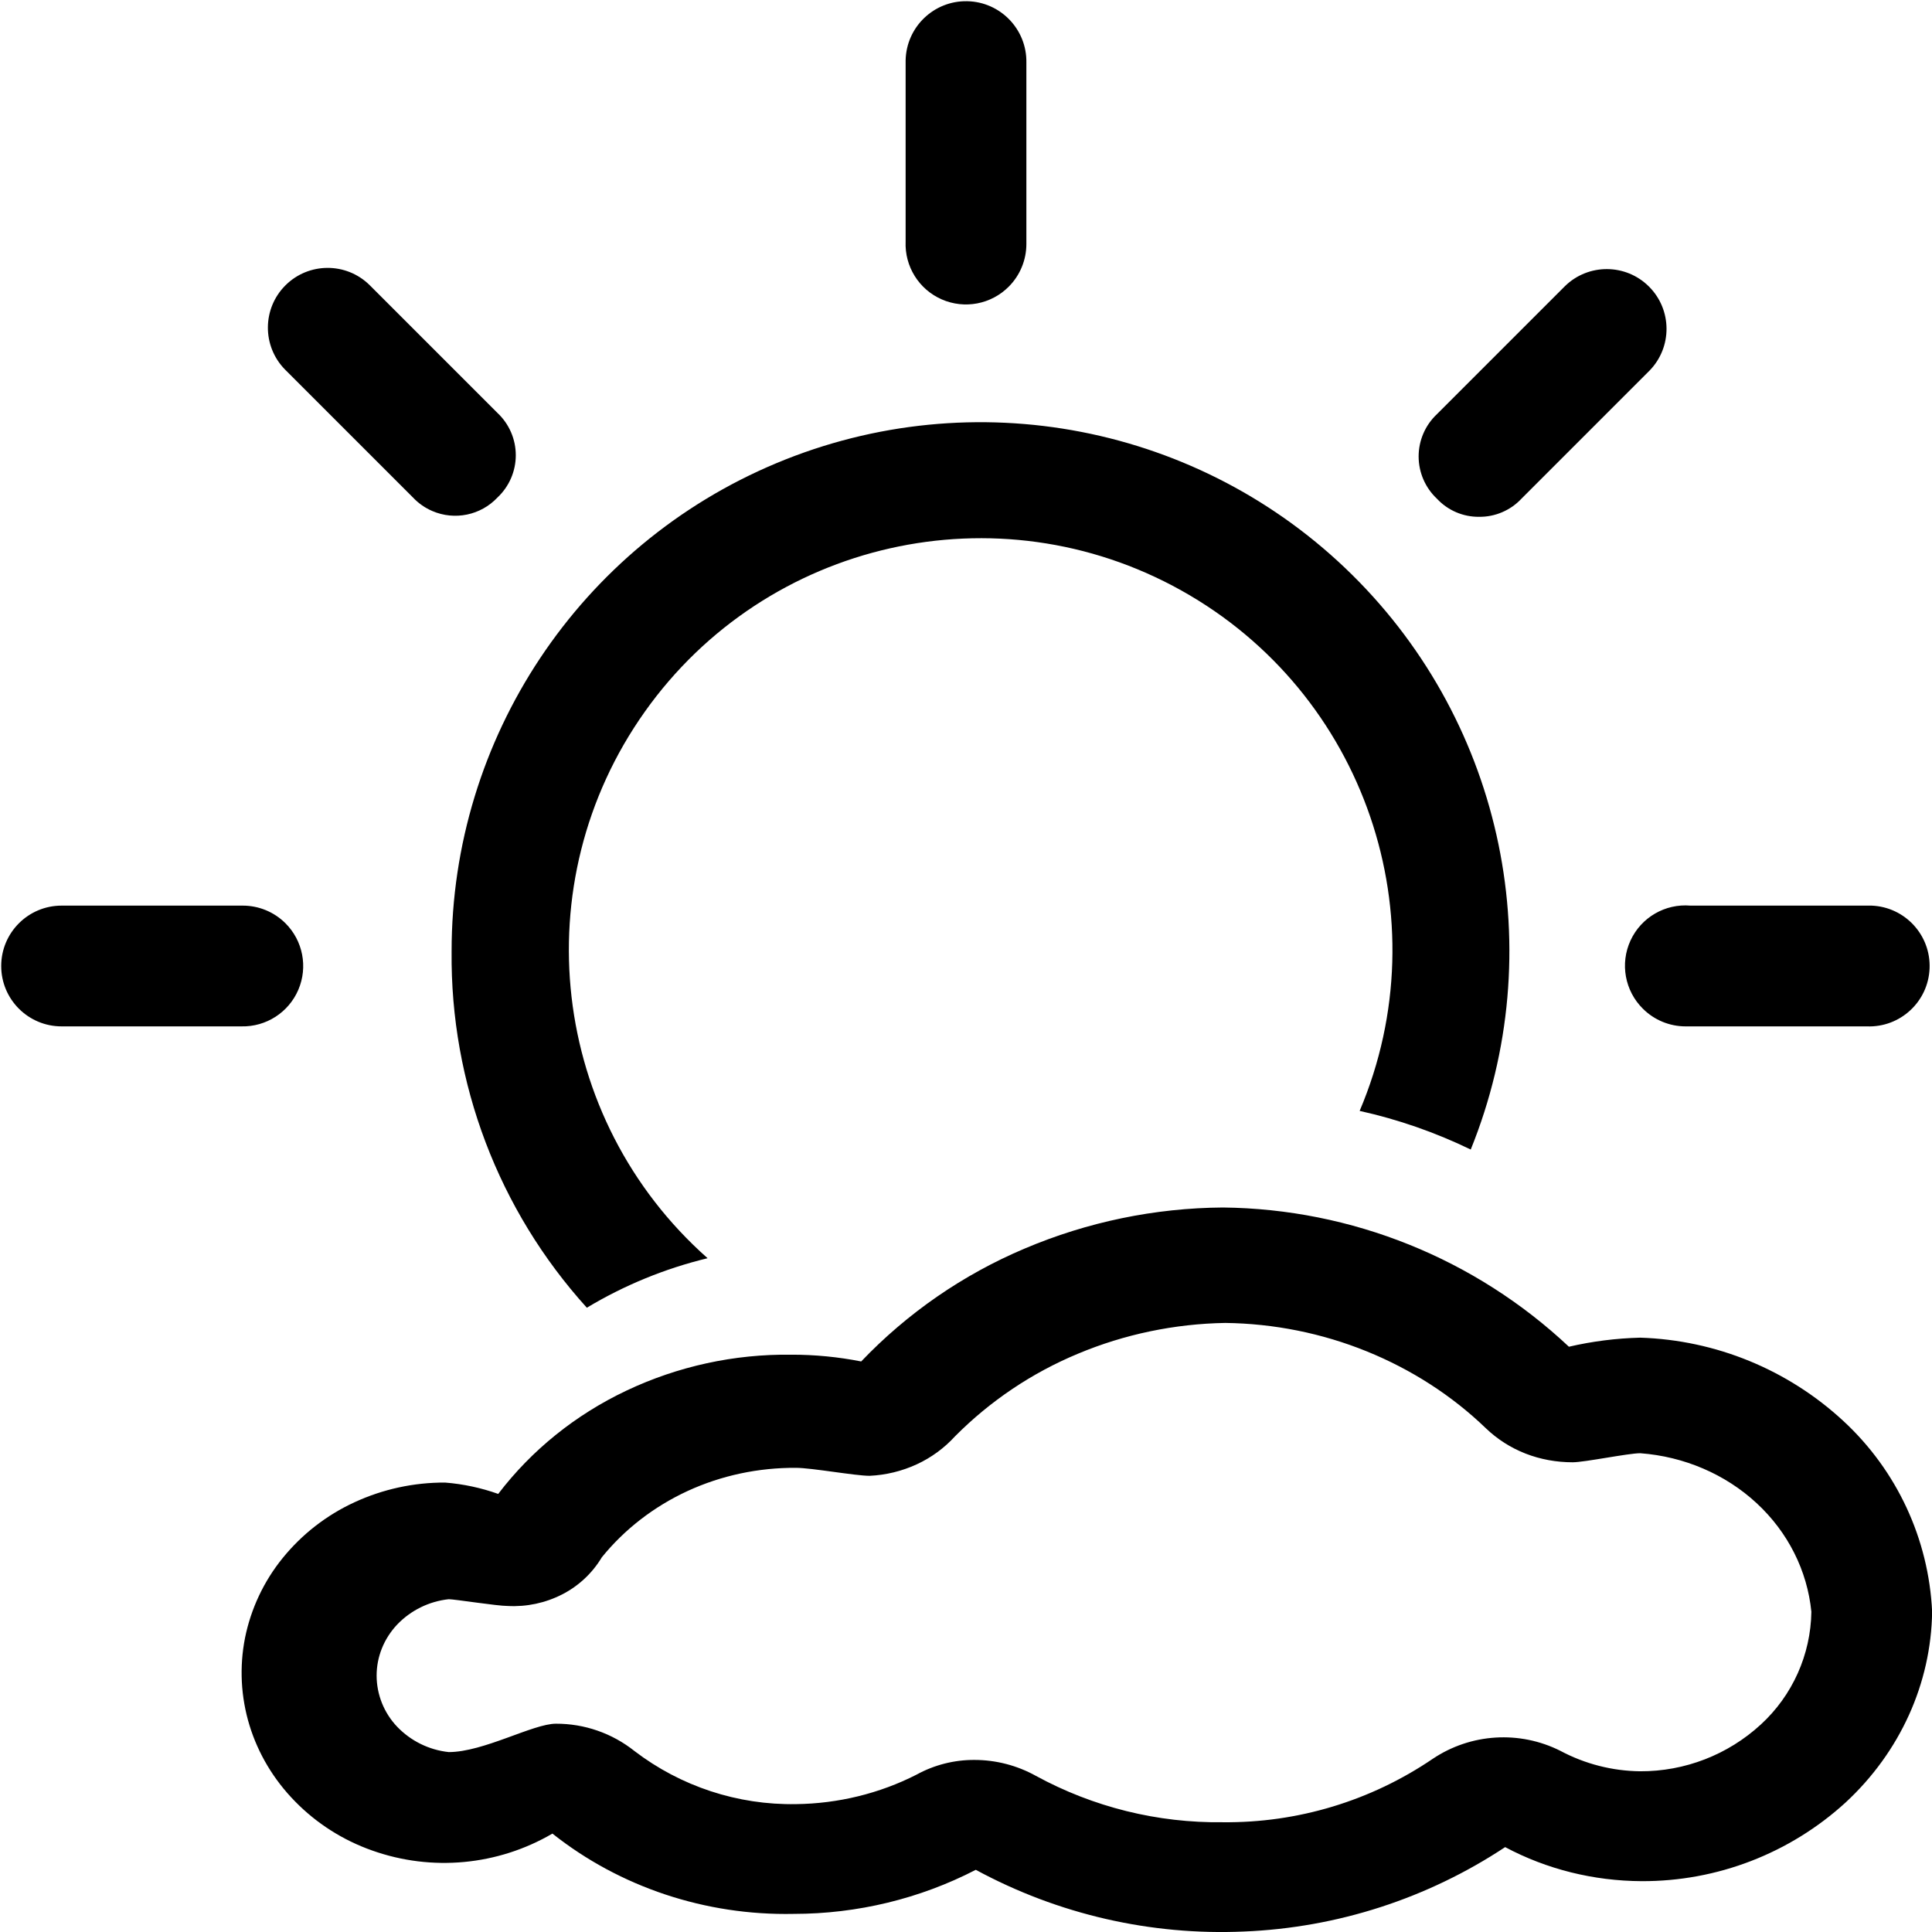
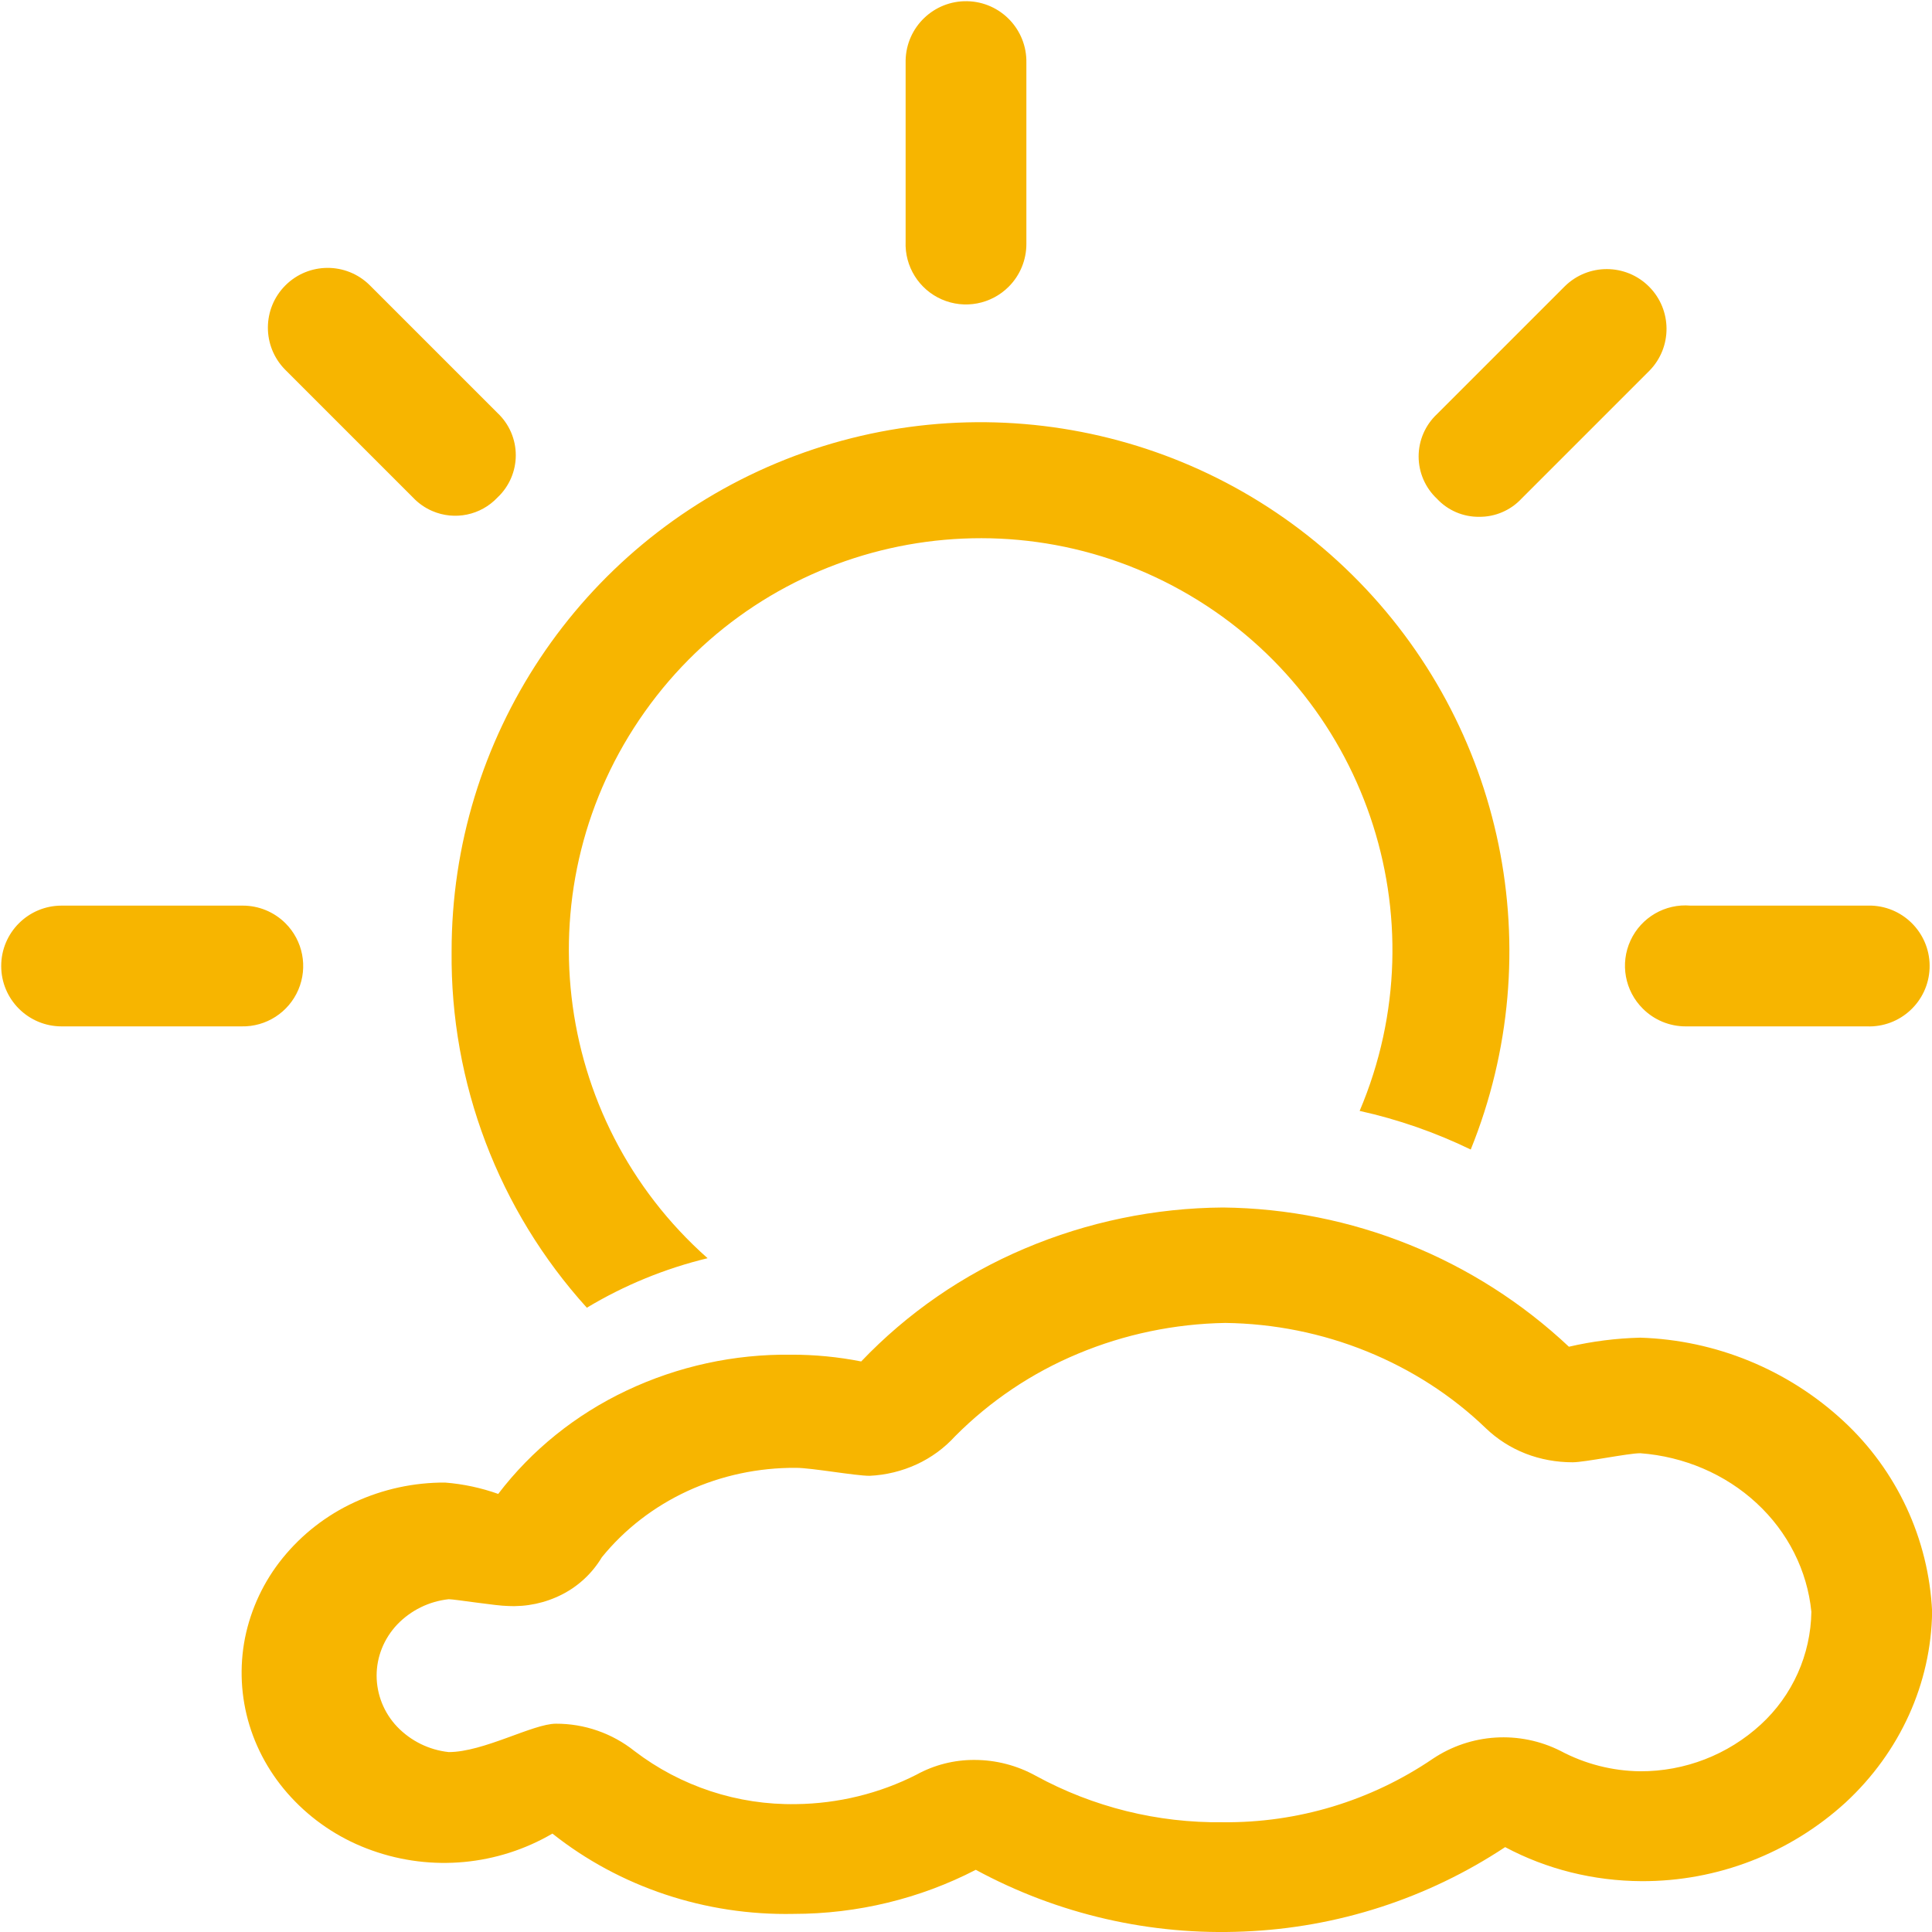
- <svg xmlns="http://www.w3.org/2000/svg" width="16" height="16" fill="currentColor" class="qi-103" viewBox="0 0 16 16">
+ <svg xmlns="http://www.w3.org/2000/svg" width="16" height="16" fill="#F7B500" class="qi-103" viewBox="0 0 16 16">
  <path d="M13.583 11.078c-.199.005-.396.03-.59.075A4.249 4.249 0 0 0 10.128 10a4.279 4.279 0 0 0-1.642.34 4.05 4.05 0 0 0-1.354.935 2.953 2.953 0 0 0-.579-.056 3.096 3.096 0 0 0-1.364.297c-.423.2-.787.494-1.063.856a1.707 1.707 0 0 0-.44-.094 1.769 1.769 0 0 0-.75.163 1.66 1.66 0 0 0-.595.462 1.53 1.53 0 0 0-.312.662 1.49 1.49 0 0 0 .037.723c.072.235.201.451.378.631.176.18.394.32.638.406a1.778 1.778 0 0 0 1.493-.14c.558.443 1.268.68 1.998.665.527 0 1.046-.126 1.508-.365a4.267 4.267 0 0 0 2.222.511 4.23 4.23 0 0 0 2.162-.699c.345.184.733.28 1.13.282a2.49 2.49 0 0 0 1.69-.652c.451-.418.708-.986.716-1.58a2.297 2.297 0 0 0-.735-1.579 2.597 2.597 0 0 0-1.682-.69Zm0 3.591a1.437 1.437 0 0 1-.66-.169 1.051 1.051 0 0 0-1.058.066 3.036 3.036 0 0 1-1.738.525 3.148 3.148 0 0 1-1.548-.384 1.049 1.049 0 0 0-.509-.132.986.986 0 0 0-.48.122c-.306.156-.65.24-.998.244a2.142 2.142 0 0 1-1.338-.44 1.038 1.038 0 0 0-.65-.226c-.19 0-.599.235-.888.235a.694.694 0 0 1-.427-.21.616.616 0 0 1-.17-.423c0-.156.06-.306.17-.423a.694.694 0 0 1 .427-.21c.05 0 .4.056.489.056a.884.884 0 0 0 .451-.096.816.816 0 0 0 .328-.307c.188-.232.431-.42.71-.549.28-.129.587-.194.898-.192.13 0 .49.066.61.066a1.05 1.05 0 0 0 .39-.095.993.993 0 0 0 .318-.233 3.13 3.13 0 0 1 1.017-.683c.384-.161.8-.248 1.22-.255.403.005.801.085 1.171.235.37.15.706.366.987.637a1 1 0 0 0 .329.21c.123.048.256.072.39.072.1 0 .46-.075.56-.075.362.027.704.173.963.413.26.24.42.559.454.9a1.293 1.293 0 0 1-.419.934 1.467 1.467 0 0 1-.999.387ZM8.354 2.374A.5.5 0 0 1 7.5 2V.5a.5.5 0 1 1 1 .02v1.5a.5.5 0 0 1-.146.354ZM3.58 4.232a.48.48 0 0 1-.16-.112L2.36 3.06a.495.495 0 0 1 .7-.7l1.06 1.06a.48.48 0 0 1 0 .7.48.48 0 0 1-.54.112ZM2.364 7.646A.5.5 0 0 1 2 8.5H.51a.5.5 0 0 1 0-1h1.5a.5.5 0 0 1 .354.146Zm11.242.708A.5.5 0 0 1 14 7.5h1.5a.5.5 0 1 1-.04 1h-1.5a.5.5 0 0 1-.354-.146ZM12.44 4.242a.47.47 0 0 1-.19.038.47.47 0 0 1-.35-.15.48.48 0 0 1 0-.7l1.06-1.06a.495.495 0 0 1 .7.7L12.6 4.13a.471.471 0 0 1-.16.112ZM5.86 10.42a3.57 3.57 0 0 0-1 .41 4.33 4.33 0 0 1-1.12-2.95 4.38 4.38 0 1 1 8.44 1.64 4.179 4.179 0 0 0-.92-.32 3.41 3.41 0 1 0-5.4 1.22Z" />
</svg>
